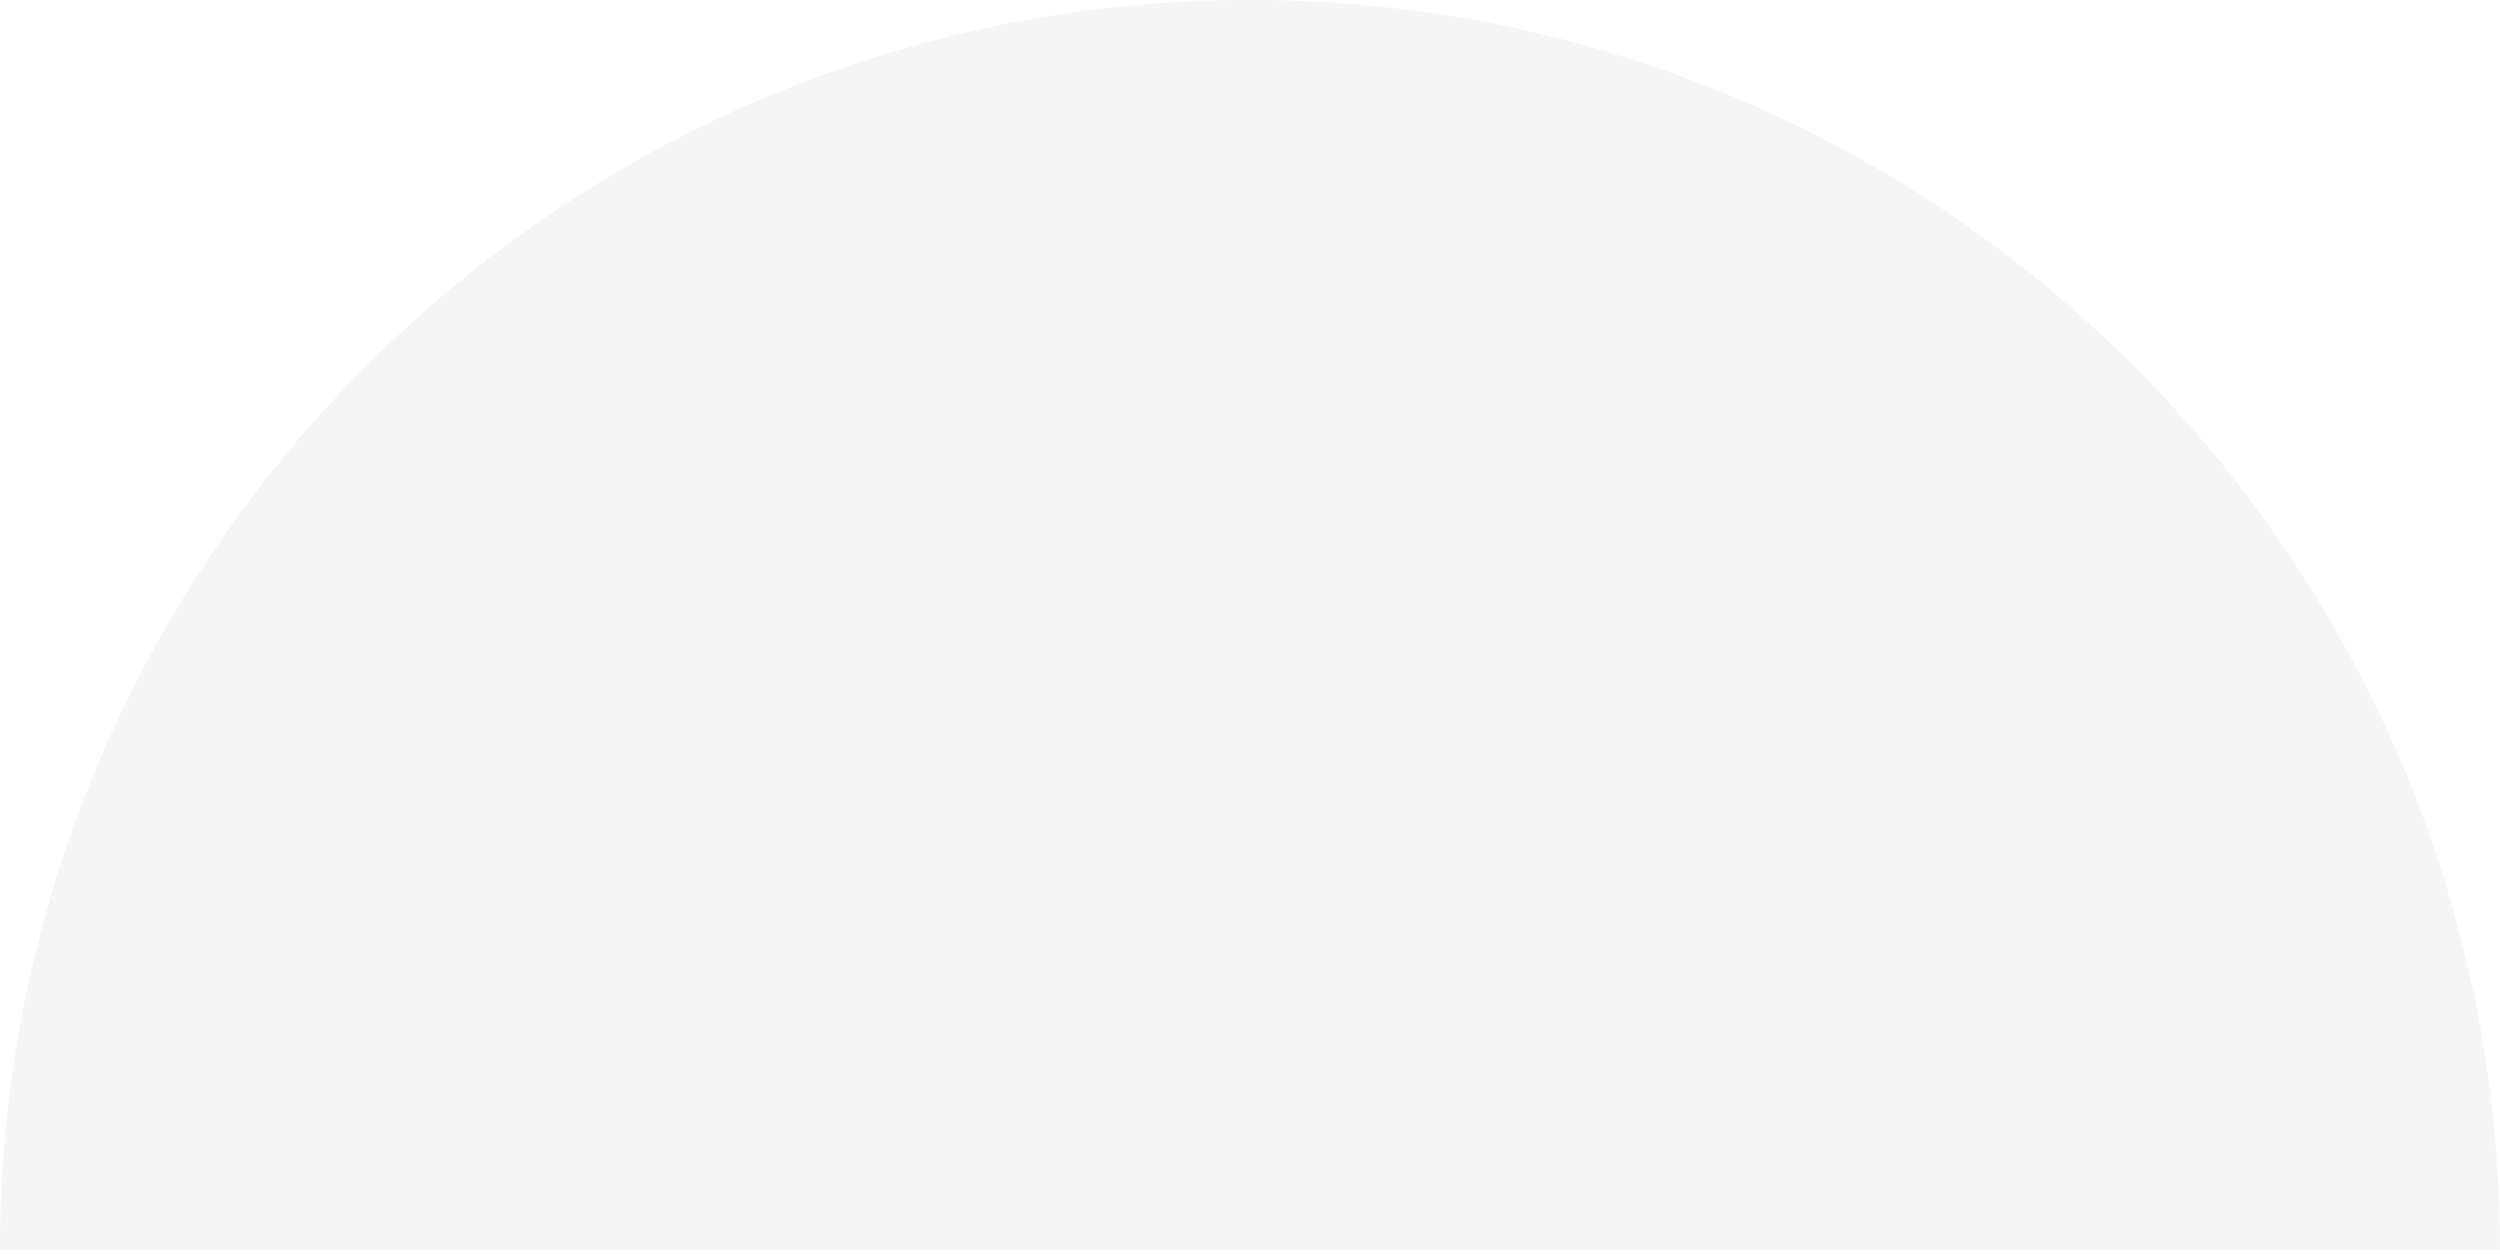
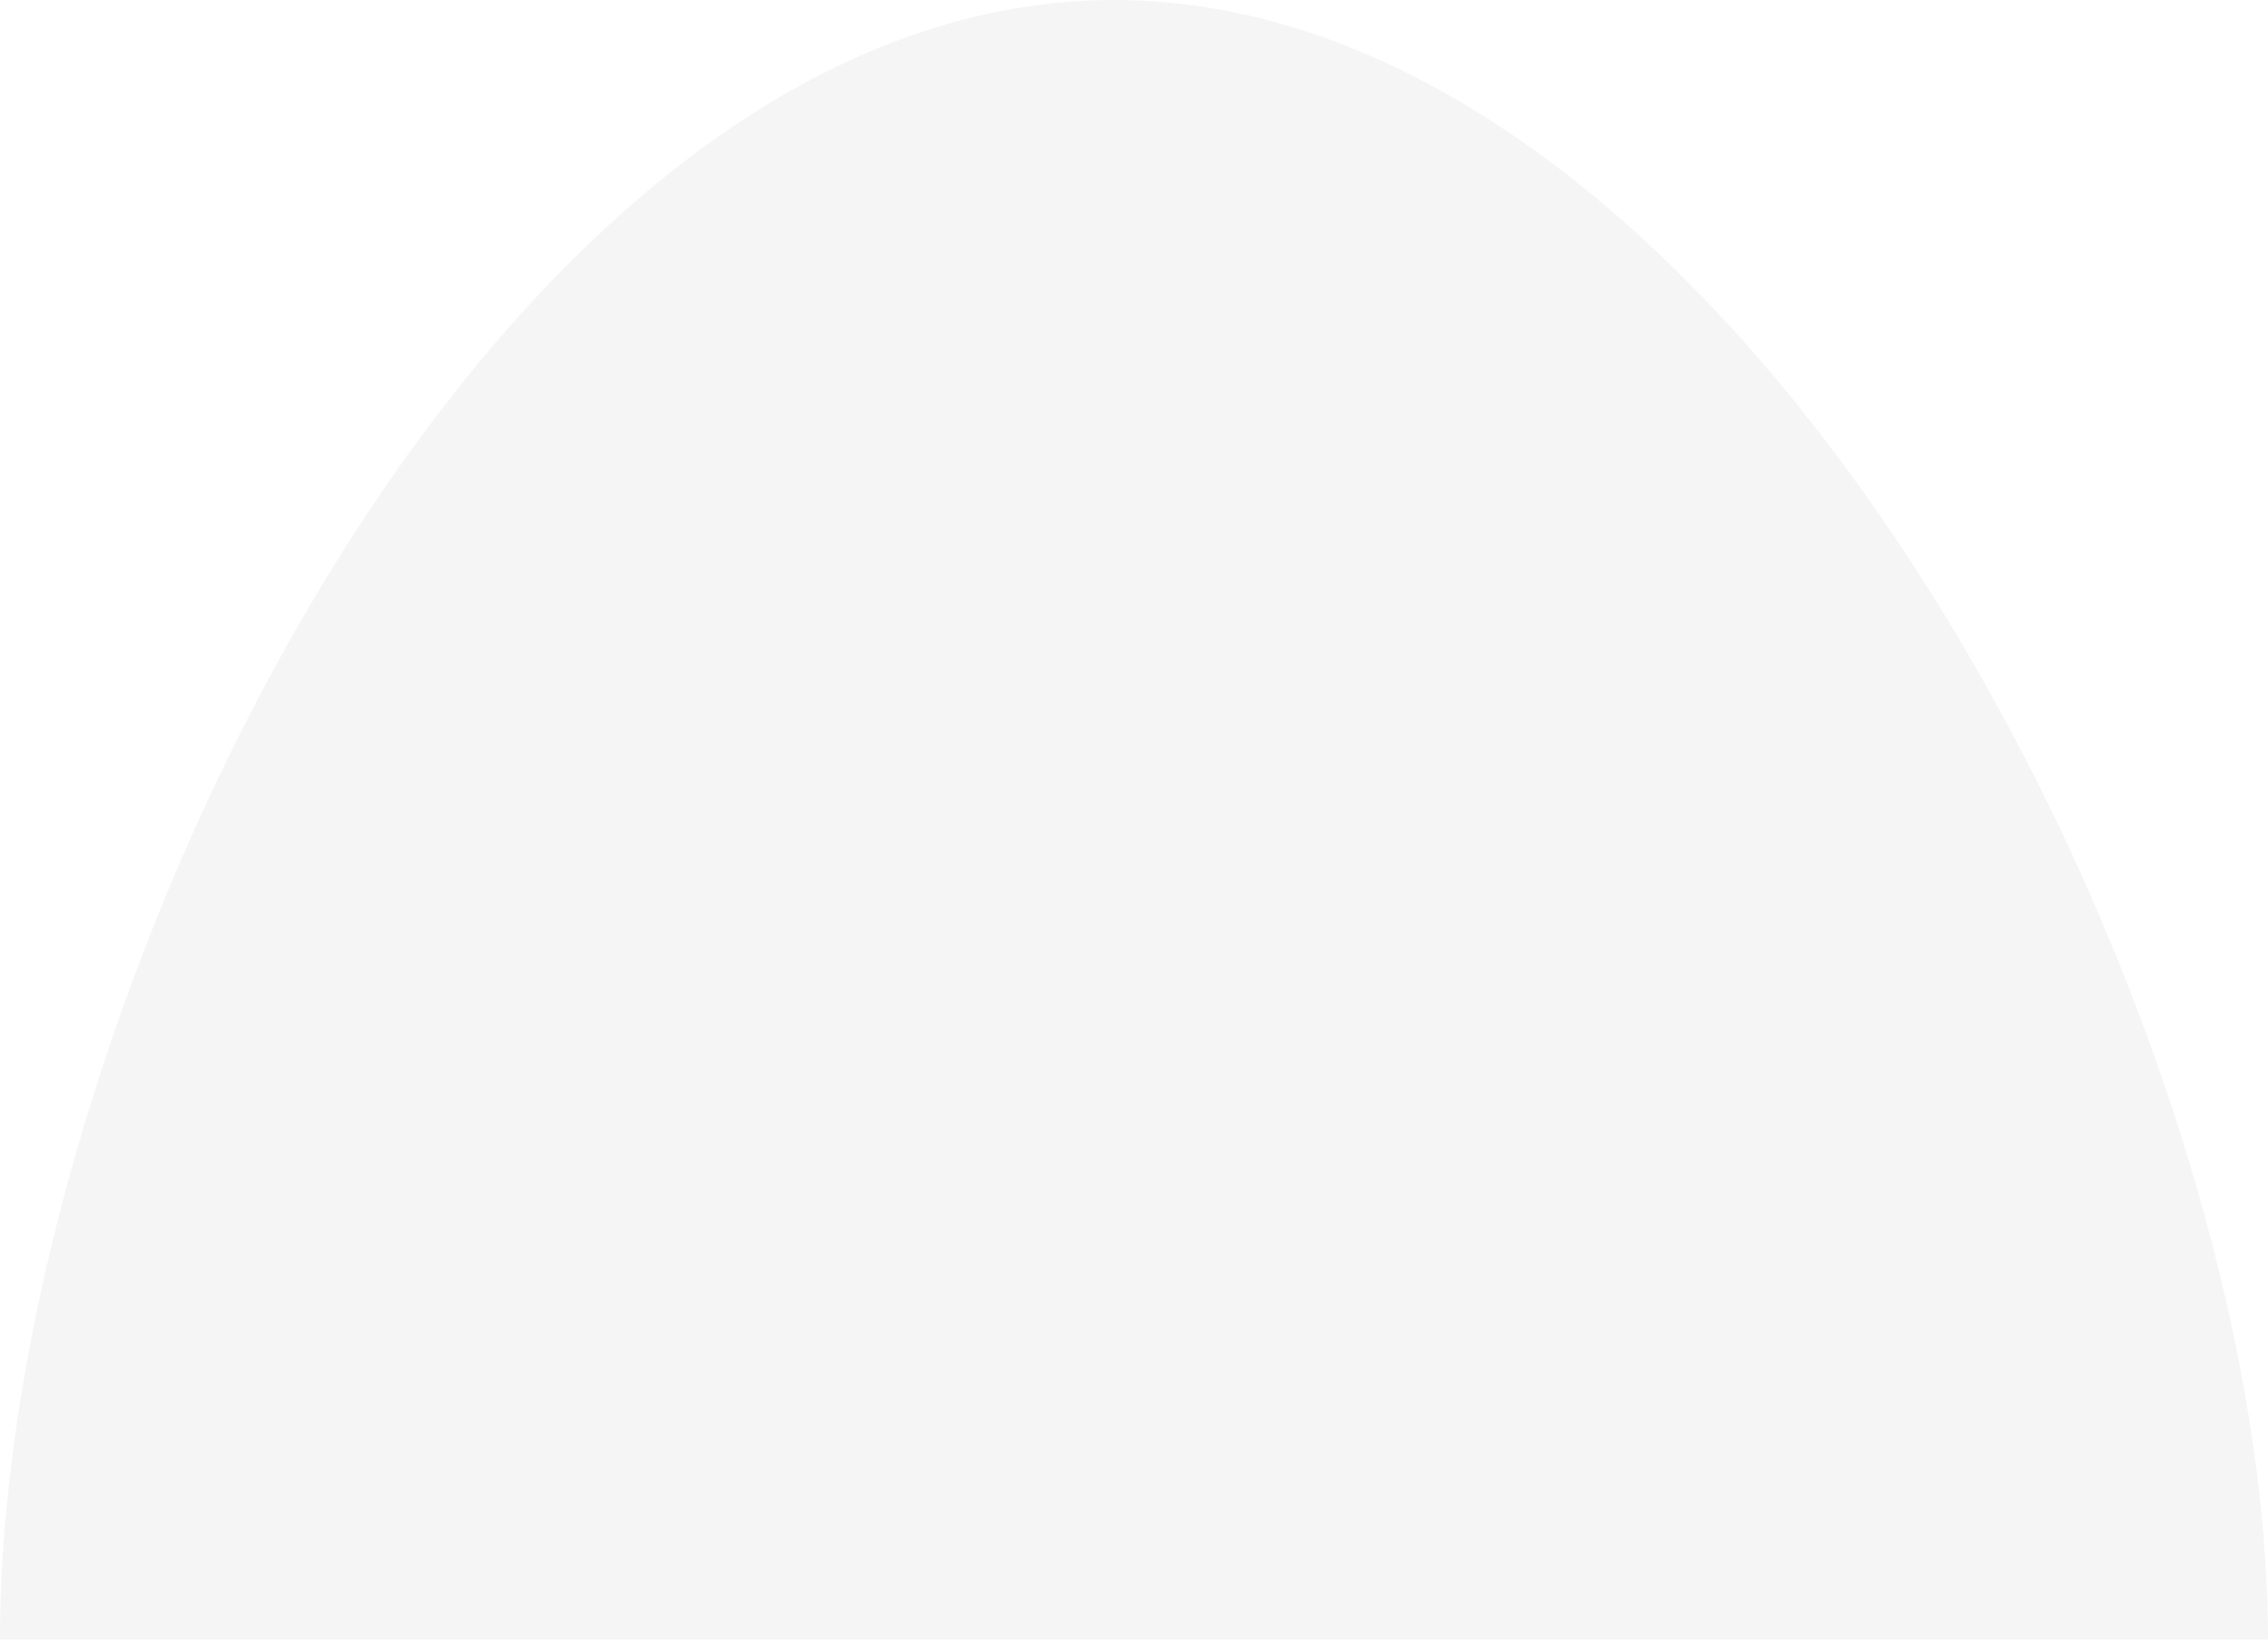
- <svg xmlns="http://www.w3.org/2000/svg" fill="none" viewBox="0 0 341 171" preserveAspectRatio="none">
-   <path fill="#F5F5F5" d="M341 170.5H0C0 76.335 76.335 0 170.5 0S341 76.335 341 170.5Z" />
+ <svg xmlns="http://www.w3.org/2000/svg" fill="none" viewBox="0 0 341 247" preserveAspectRatio="none">
+   <path fill="#F5F5F5" d="M341 246.5H0C0 152.335 73.335 0 167.5 0S341 152.335 341 246.5Z" />
</svg>
